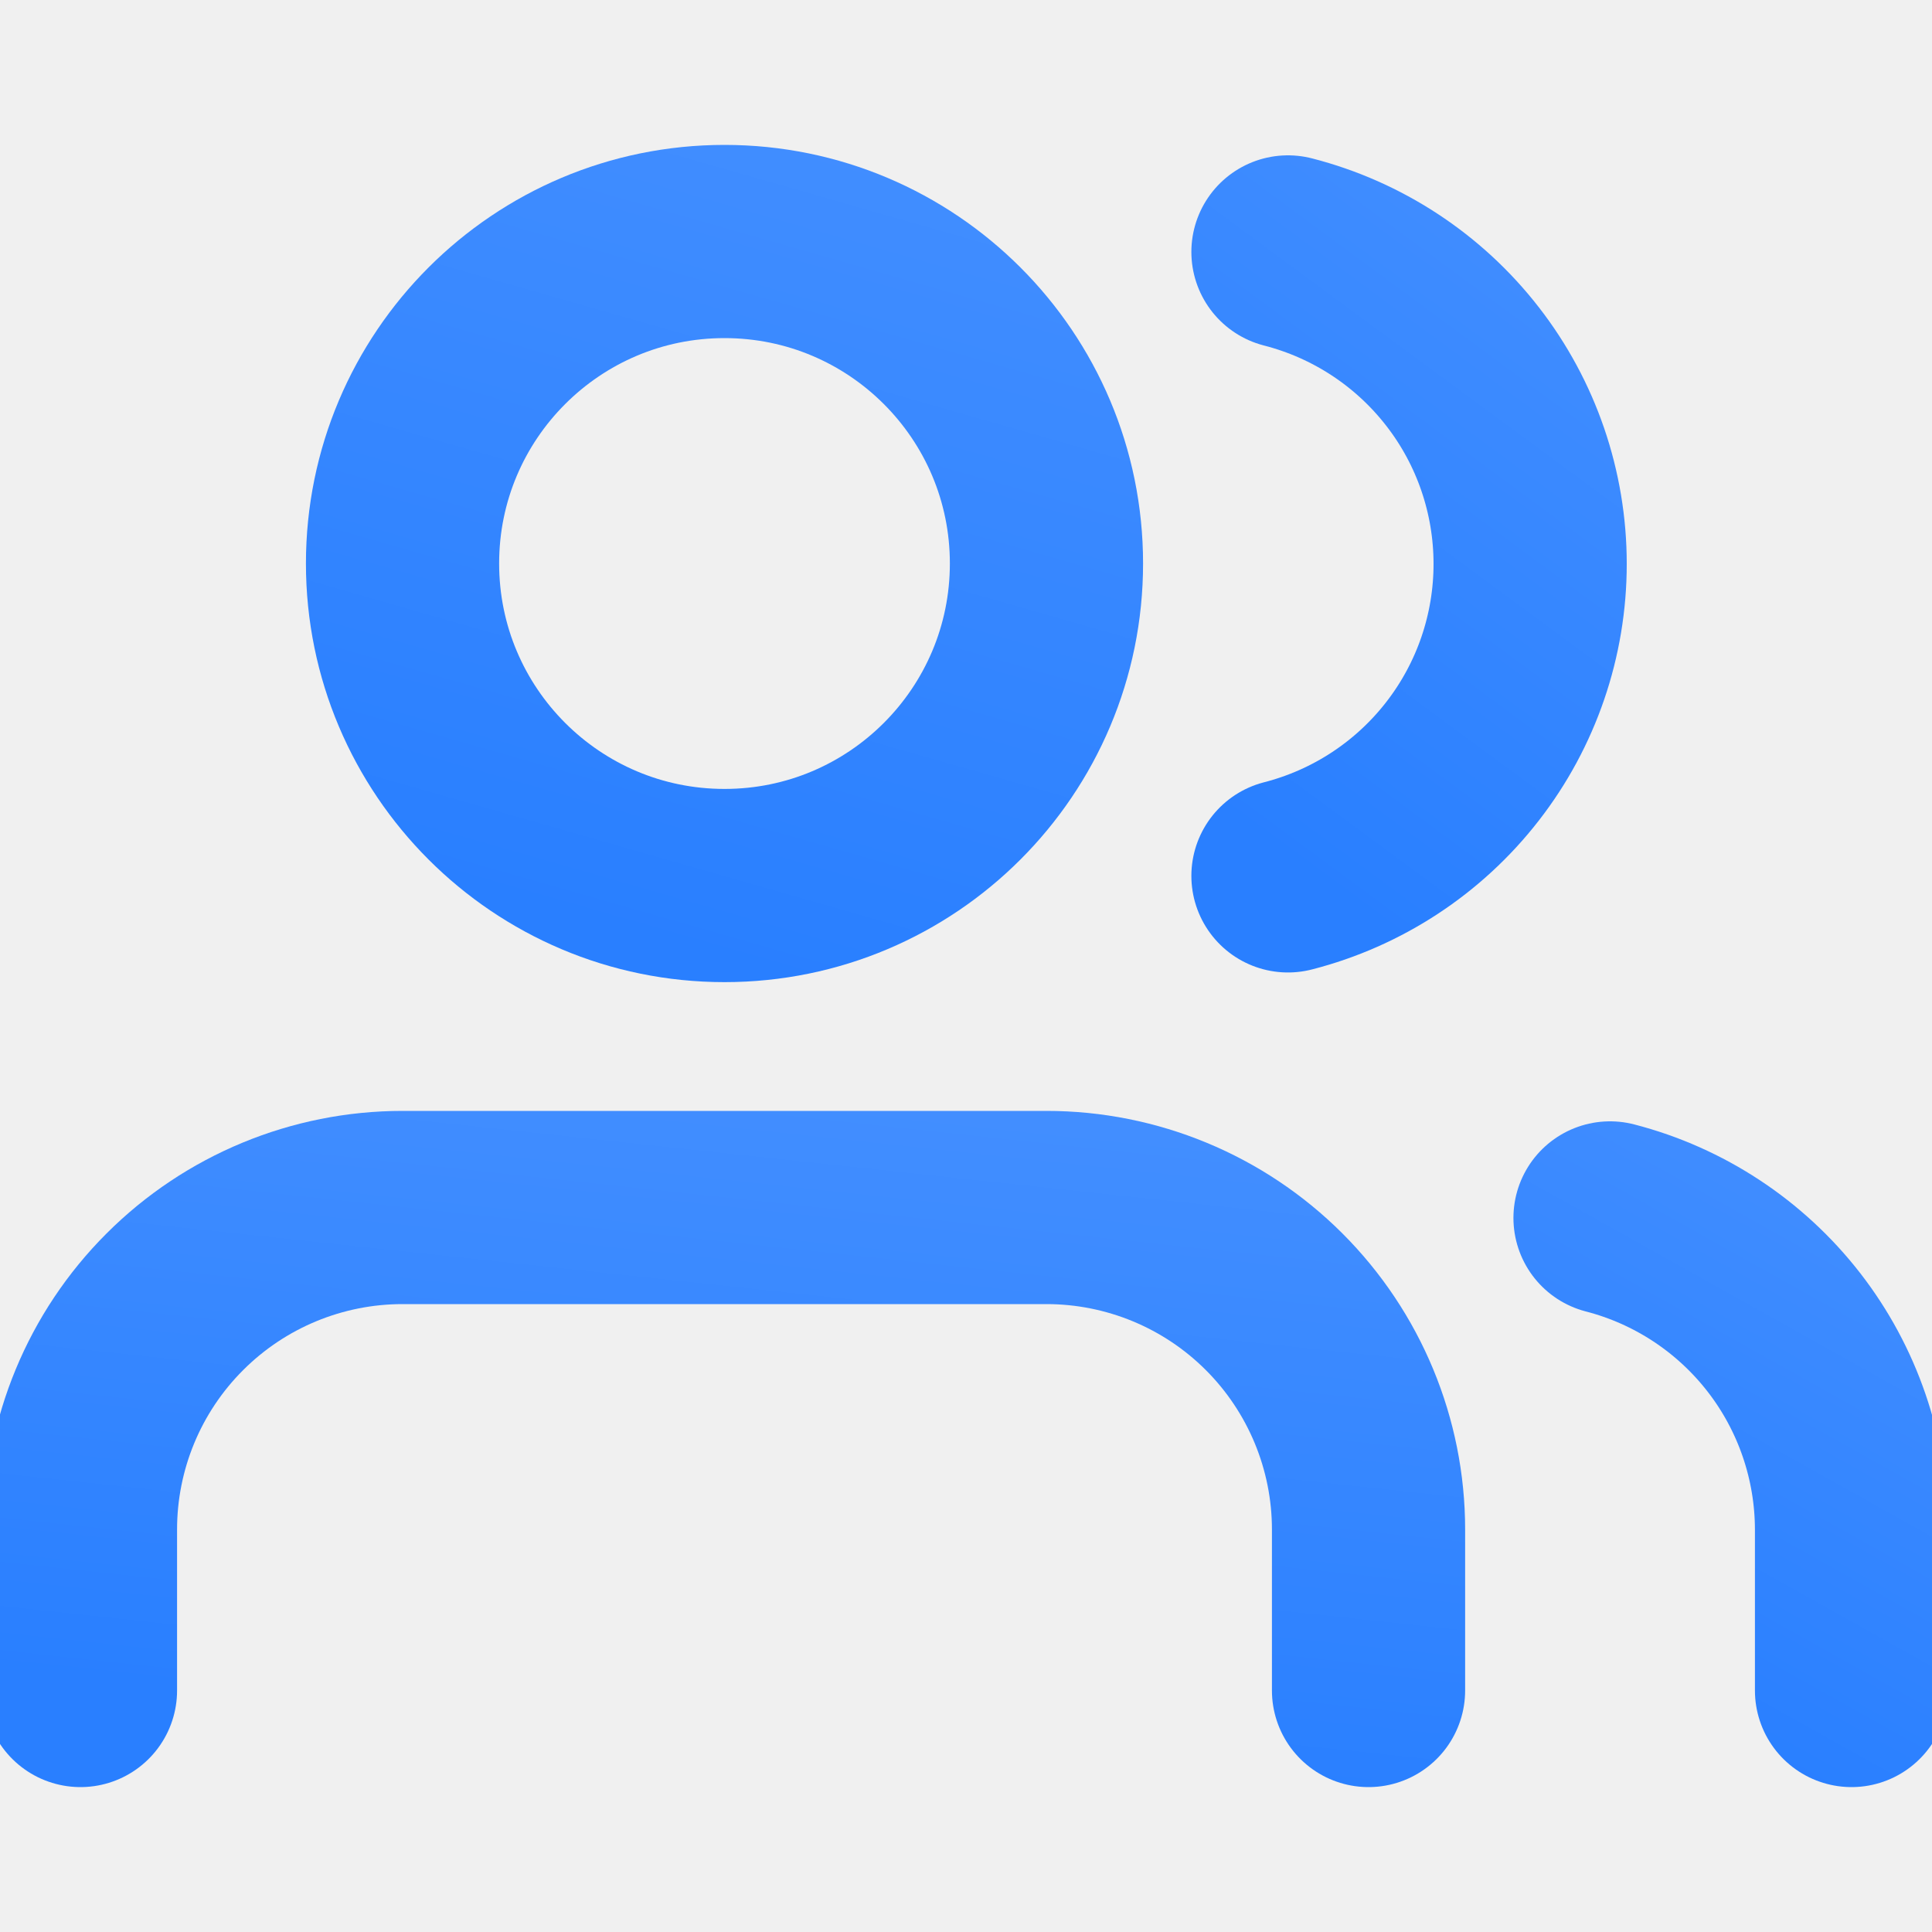
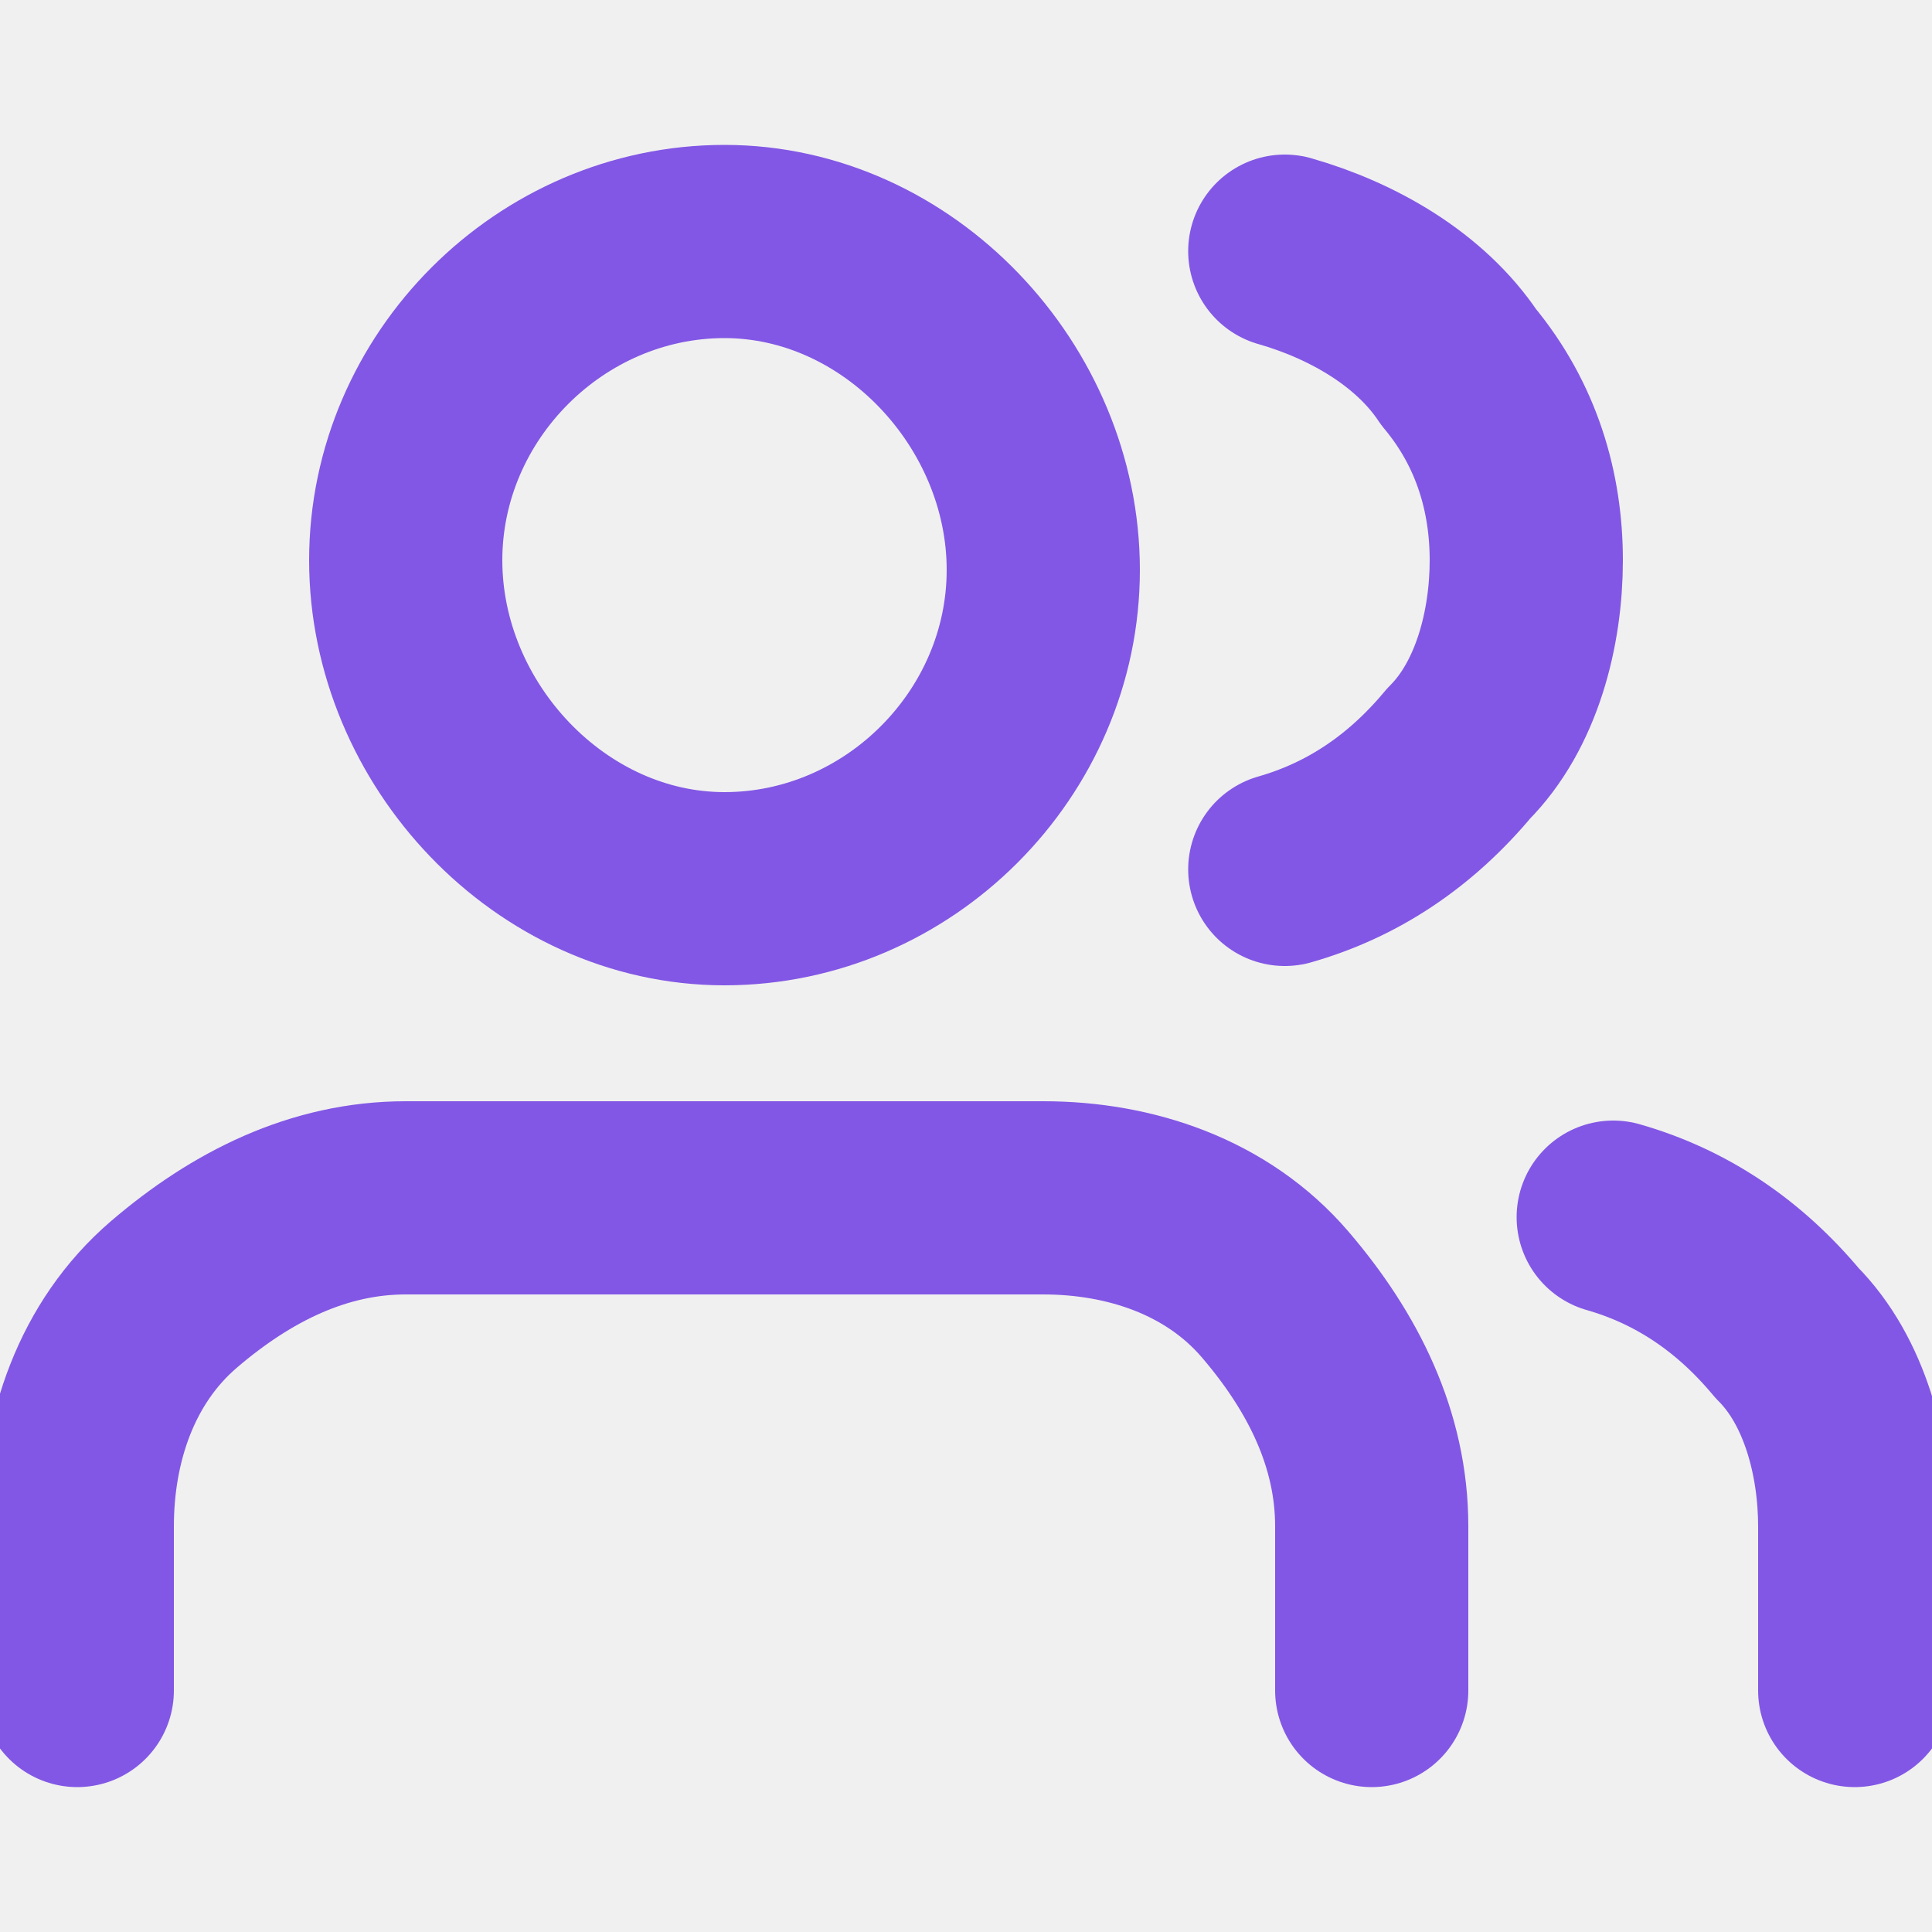
- <svg xmlns="http://www.w3.org/2000/svg" width="20" height="20" viewBox="0 0 20 20" fill="none">
-   <g clip-path="url(#clip0)">
-     <path d="M14.167 17.5V15.833C14.167 14.949 13.815 14.101 13.19 13.476C12.565 12.851 11.717 12.5 10.833 12.5H4.167C3.283 12.5 2.435 12.851 1.81 13.476C1.184 14.101 0.833 14.949 0.833 15.833V17.5" stroke="url(#paint0_linear)" stroke-width="2" stroke-linecap="round" stroke-linejoin="round" />
-     <path d="M7.5 9.167C9.341 9.167 10.833 7.674 10.833 5.833C10.833 3.992 9.341 2.5 7.5 2.5C5.659 2.5 4.167 3.992 4.167 5.833C4.167 7.674 5.659 9.167 7.5 9.167Z" stroke="url(#paint1_linear)" stroke-width="2" stroke-linecap="round" stroke-linejoin="round" />
-     <path d="M19.167 17.5V15.833C19.166 15.095 18.92 14.377 18.468 13.794C18.015 13.21 17.382 12.793 16.667 12.608" stroke="url(#paint2_linear)" stroke-width="2" stroke-linecap="round" stroke-linejoin="round" />
-     <path d="M13.333 2.608C14.05 2.792 14.686 3.209 15.14 3.794C15.594 4.378 15.84 5.097 15.84 5.838C15.84 6.578 15.594 7.297 15.14 7.881C14.686 8.466 14.05 8.883 13.333 9.067" stroke="url(#paint3_linear)" stroke-width="2" stroke-linecap="round" stroke-linejoin="round" />
+ <svg xmlns="http://www.w3.org/2000/svg" xmlns:xlink="http://www.w3.org/1999/xlink" version="1.1" id="Camada_1" x="0px" y="0px" viewBox="0 0 20 20" style="enable-background:new 0 0 20 20;" xml:space="preserve">
+   <style type="text/css">
+ 	.st0{clip-path:url(#SVGID_2_);}
+ 	.st1{fill:none;stroke:#8257E5;stroke-width:2;stroke-linecap:round;stroke-linejoin:round;}
+ </style>
+   <g>
+     <defs>
+       <rect id="SVGID_1_" width="20" height="20" />
+     </defs>
+     <clipPath id="SVGID_2_">
+       <use xlink:href="#SVGID_1_" style="overflow:visible;" />
+     </clipPath>
+     <g class="st0">
+       <path class="st1" d="M14.2,17.5v-1.7c0-0.9-0.4-1.7-1-2.4s-1.5-1-2.4-1H4.2c-0.9,0-1.7,0.4-2.4,1s-1,1.5-1,2.4v1.7" />
+       <path class="st1" d="M7.5,9.2c1.8,0,3.3-1.5,3.3-3.3S9.3,2.5,7.5,2.5S4.2,4,4.2,5.8S5.7,9.2,7.5,9.2z" />
+       <path class="st1" d="M19.2,17.5v-1.7c0-0.7-0.2-1.5-0.7-2c-0.5-0.6-1.1-1-1.8-1.2" />
+       <path class="st1" d="M13.3,2.6c0.7,0.2,1.4,0.6,1.8,1.2c0.5,0.6,0.7,1.3,0.7,2s-0.2,1.5-0.7,2c-0.5,0.6-1.1,1-1.8,1.2" />
+     </g>
  </g>
-   <defs>
-     <linearGradient id="paint0_linear" x1="16.792" y1="4.936" x2="15.289" y2="18.948" gradientUnits="userSpaceOnUse">
-       <stop stop-color="#5498FF" />
-       <stop offset="0.516" stop-color="#428EFF" />
-       <stop offset="1" stop-color="#297FFF" />
-     </linearGradient>
-     <linearGradient id="paint1_linear" x1="12.146" y1="-7.585" x2="7.15" y2="9.882" gradientUnits="userSpaceOnUse">
-       <stop stop-color="#5498FF" />
-       <stop offset="0.516" stop-color="#428EFF" />
-       <stop offset="1" stop-color="#297FFF" />
-     </linearGradient>
-     <linearGradient id="paint2_linear" x1="19.659" y1="5.208" x2="13.75" y2="15.767" gradientUnits="userSpaceOnUse">
-       <stop stop-color="#5498FF" />
-       <stop offset="0.516" stop-color="#428EFF" />
-       <stop offset="1" stop-color="#297FFF" />
-     </linearGradient>
-     <linearGradient id="paint3_linear" x1="16.333" y1="-7.162" x2="7.591" y2="4.701" gradientUnits="userSpaceOnUse">
-       <stop stop-color="#5498FF" />
-       <stop offset="0.516" stop-color="#428EFF" />
-       <stop offset="1" stop-color="#297FFF" />
-     </linearGradient>
-     <clipPath id="clip0">
-       <rect width="20" height="20" fill="white" />
-     </clipPath>
-   </defs>
</svg>
